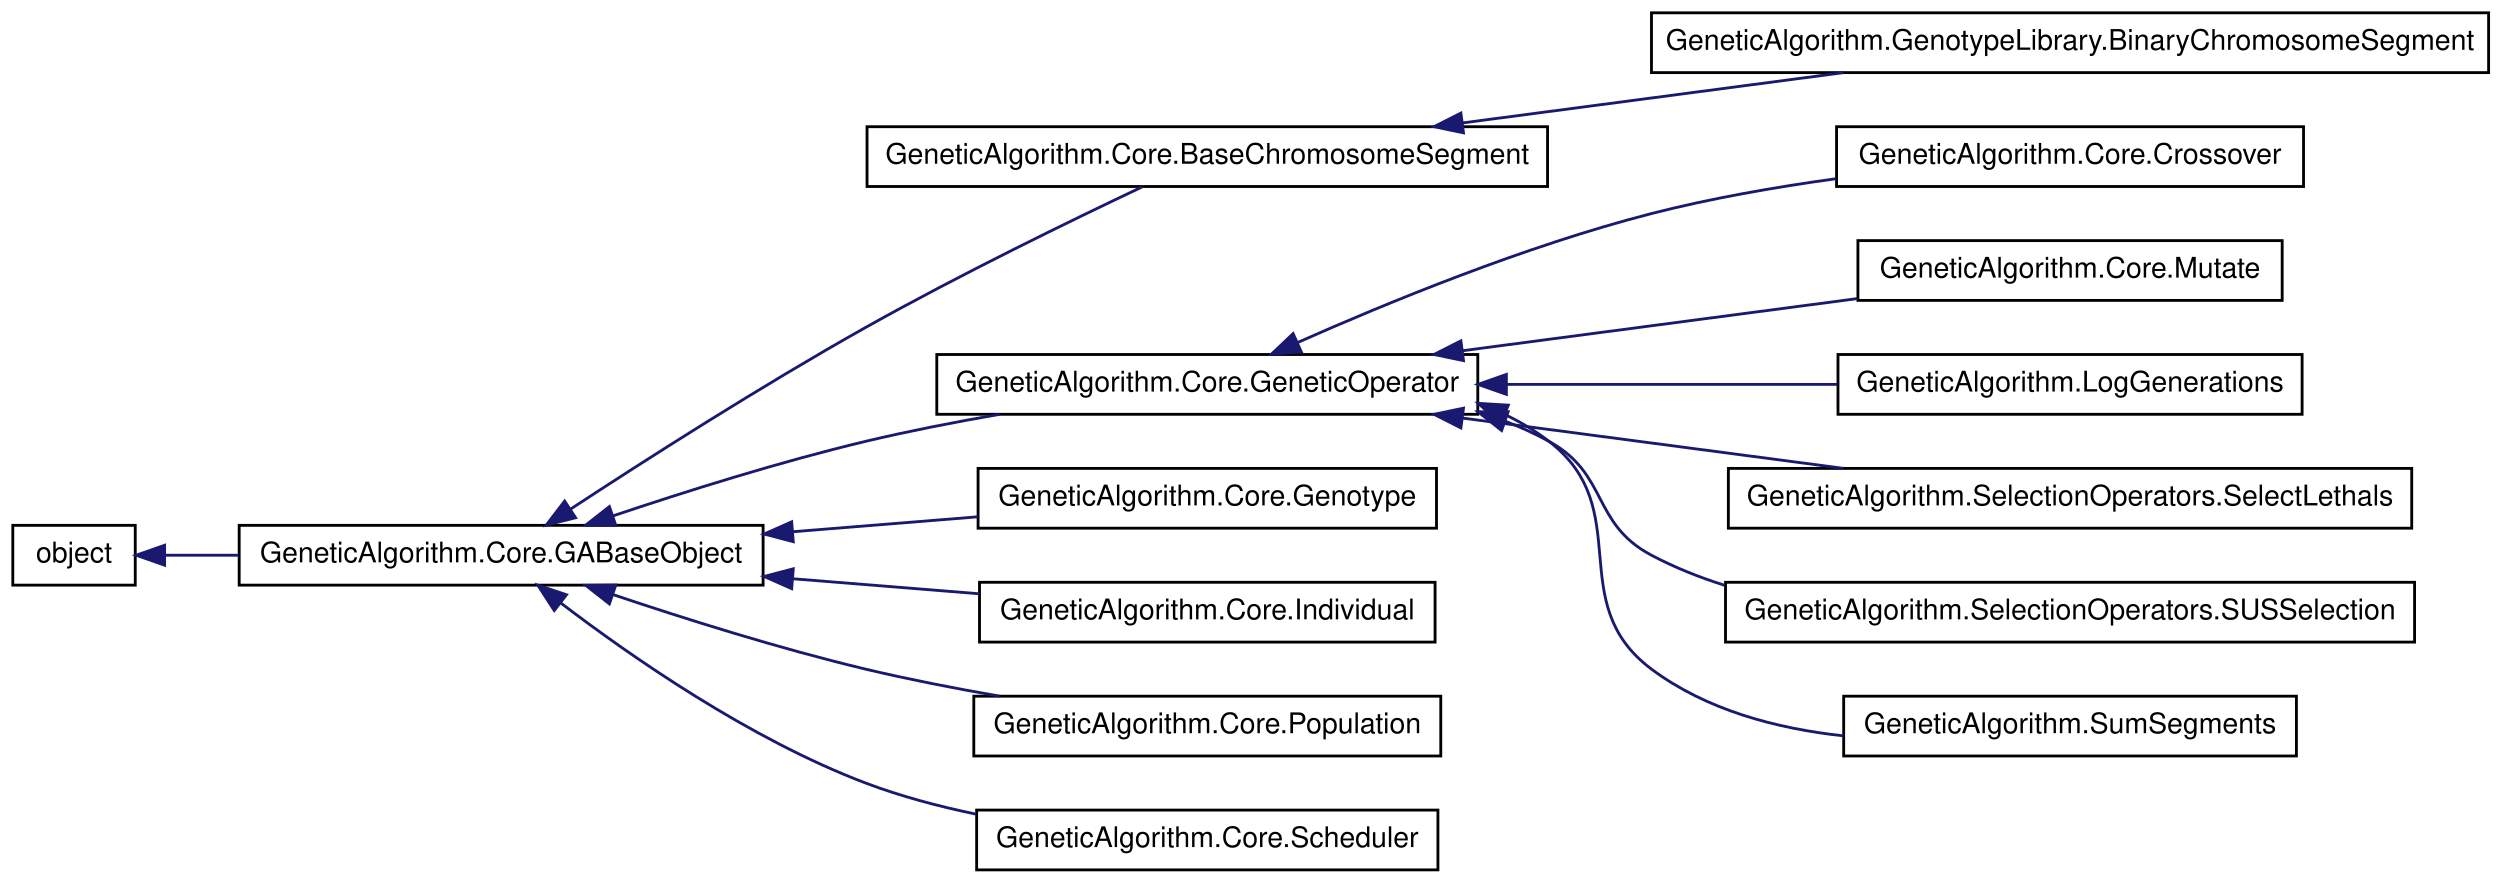
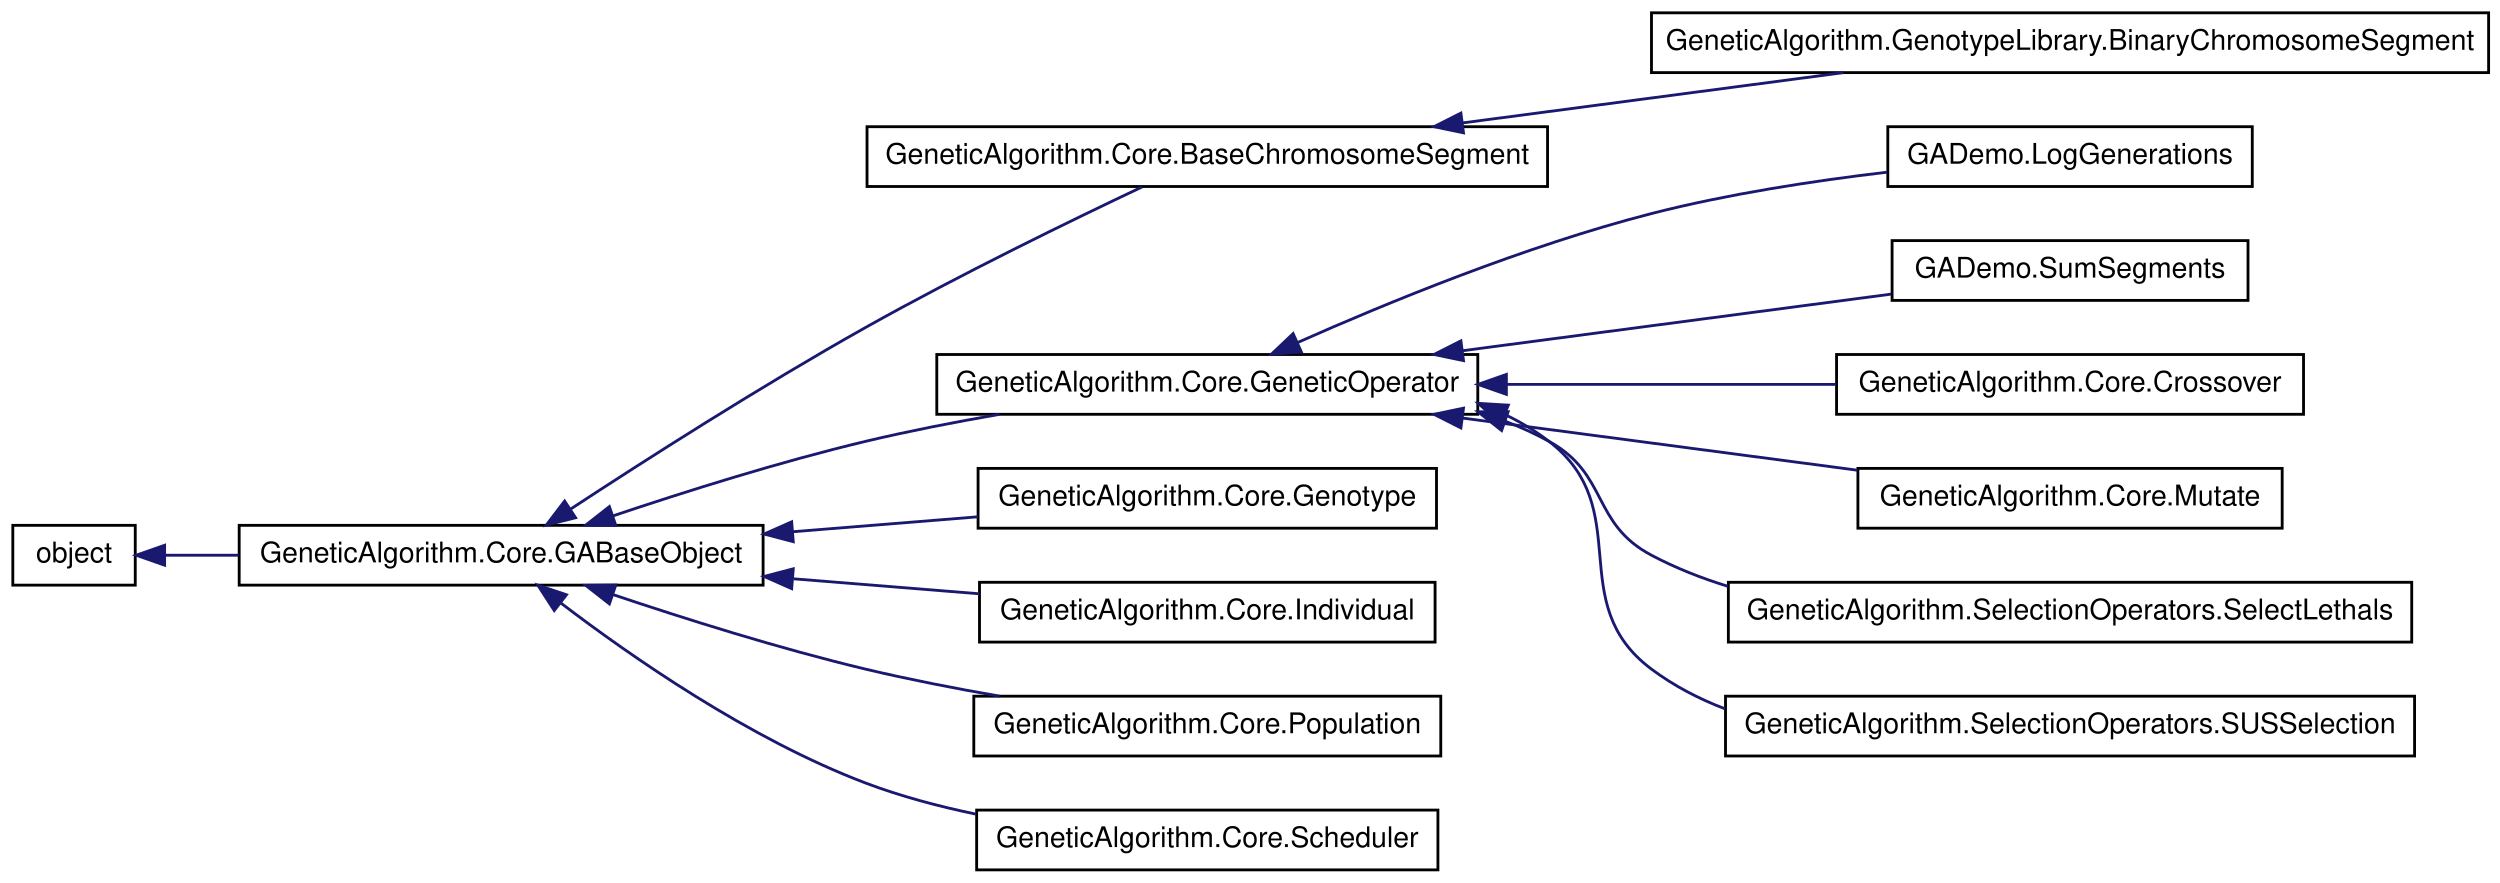
<svg xmlns="http://www.w3.org/2000/svg" xmlns:xlink="http://www.w3.org/1999/xlink" width="878pt" height="310pt" viewBox="0.00 0.00 878.00 310.00">
  <g id="graph1" class="graph" transform="scale(1 1) rotate(0) translate(4 306)">
    <polygon fill="white" stroke="white" points="-4,5 -4,-306 875,-306 875,5 -4,5" />
    <g id="node1" class="node">
      <a xlink:href="classobject.html" target="_top" xlink:title="object">
        <polygon fill="white" stroke="black" points="0.5,-100.5 0.5,-121.5 43.5,-121.5 43.5,-100.5 0.5,-100.5" />
        <text text-anchor="middle" x="22" y="-108.5" font-family="Helvetica,sans-Serif" font-size="10.00">object</text>
      </a>
    </g>
    <g id="node3" class="node">
      <a xlink:href="classGeneticAlgorithm_1_1Core_1_1GABaseObject.html" target="_top" xlink:title="The base object provides the functions repr and str.">
        <polygon fill="white" stroke="black" points="80,-100.5 80,-121.5 264,-121.5 264,-100.5 80,-100.5" />
        <text text-anchor="middle" x="172" y="-108.5" font-family="Helvetica,sans-Serif" font-size="10.00">GeneticAlgorithm.Core.GABaseObject</text>
      </a>
    </g>
    <g id="edge2" class="edge">
      <path fill="none" stroke="midnightblue" d="M53.886,-111C61.75,-111 70.572,-111 79.758,-111" />
      <polygon fill="midnightblue" stroke="midnightblue" points="53.811,-107.5 43.811,-111 53.811,-114.5 53.811,-107.5" />
    </g>
    <g id="node5" class="node">
      <a xlink:href="classGeneticAlgorithm_1_1Core_1_1BaseChromosomeSegment.html" target="_top" xlink:title="This class defines the minimal expression of a chromosome segment.">
        <polygon fill="white" stroke="black" points="300.5,-240.5 300.5,-261.5 539.5,-261.5 539.5,-240.5 300.5,-240.5" />
        <text text-anchor="middle" x="420" y="-248.5" font-family="Helvetica,sans-Serif" font-size="10.00">GeneticAlgorithm.Core.BaseChromosomeSegment</text>
      </a>
    </g>
    <g id="edge4" class="edge">
      <path fill="none" stroke="midnightblue" d="M196.499,-127.285C221.958,-143.974 263.155,-170.336 300,-191 333.114,-209.572 372.709,-228.818 397.107,-240.351" />
      <polygon fill="midnightblue" stroke="midnightblue" points="198.146,-124.178 187.869,-121.602 194.296,-130.025 198.146,-124.178" />
    </g>
    <g id="node9" class="node">
      <a xlink:href="classGeneticAlgorithm_1_1Core_1_1GeneticOperator.html" target="_top" xlink:title="GeneticOperator is the base class that should be used to implement selection, crossover and mutation...">
        <polygon fill="white" stroke="black" points="325,-160.5 325,-181.5 515,-181.5 515,-160.5 325,-160.5" />
        <text text-anchor="middle" x="420" y="-168.5" font-family="Helvetica,sans-Serif" font-size="10.00">GeneticAlgorithm.Core.GeneticOperator</text>
      </a>
    </g>
    <g id="edge8" class="edge">
      <path fill="none" stroke="midnightblue" d="M211.219,-124.798C236.354,-133.255 269.81,-143.803 300,-151 315.101,-154.6 331.422,-157.781 347.018,-160.488" />
      <polygon fill="midnightblue" stroke="midnightblue" points="212.271,-121.459 201.677,-121.553 210.017,-128.086 212.271,-121.459" />
    </g>
    <g id="node23" class="node">
      <a xlink:href="classGeneticAlgorithm_1_1Core_1_1Genotype.html" target="_top" xlink:title="The base Genotype class from which all chromosomes must derived.">
        <polygon fill="white" stroke="black" points="339.5,-120.5 339.5,-141.5 500.5,-141.5 500.5,-120.5 339.5,-120.5" />
        <text text-anchor="middle" x="420" y="-128.5" font-family="Helvetica,sans-Serif" font-size="10.00">GeneticAlgorithm.Core.Genotype</text>
      </a>
    </g>
    <g id="edge22" class="edge">
      <path fill="none" stroke="midnightblue" d="M274.546,-119.27C296.18,-121.015 318.713,-122.832 339.401,-124.5" />
      <polygon fill="midnightblue" stroke="midnightblue" points="274.595,-115.763 264.346,-118.447 274.032,-122.74 274.595,-115.763" />
    </g>
    <g id="node25" class="node">
      <a xlink:href="classGeneticAlgorithm_1_1Core_1_1Individual.html" target="_top" xlink:title="This class is a container intended to store all information relevant to an individual.">
        <polygon fill="white" stroke="black" points="340,-80.5 340,-101.5 500,-101.5 500,-80.5 340,-80.5" />
        <text text-anchor="middle" x="420" y="-88.5" font-family="Helvetica,sans-Serif" font-size="10.00">GeneticAlgorithm.Core.Individual</text>
      </a>
    </g>
    <g id="edge24" class="edge">
      <path fill="none" stroke="midnightblue" d="M274.604,-102.726C296.36,-100.971 319.023,-99.143 339.803,-97.468" />
      <polygon fill="midnightblue" stroke="midnightblue" points="274.032,-99.26 264.346,-103.553 274.595,-106.237 274.032,-99.26" />
    </g>
    <g id="node27" class="node">
      <a xlink:href="classGeneticAlgorithm_1_1Core_1_1Population.html" target="_top" xlink:title="This class is a container, intended to store references to individuals and all their.">
        <polygon fill="white" stroke="black" points="338,-40.5 338,-61.5 502,-61.5 502,-40.5 338,-40.5" />
        <text text-anchor="middle" x="420" y="-48.5" font-family="Helvetica,sans-Serif" font-size="10.00">GeneticAlgorithm.Core.Population</text>
      </a>
    </g>
    <g id="edge26" class="edge">
      <path fill="none" stroke="midnightblue" d="M211.219,-97.202C236.354,-88.745 269.81,-78.197 300,-71 315.101,-67.4 331.422,-64.219 347.018,-61.513" />
      <polygon fill="midnightblue" stroke="midnightblue" points="210.017,-93.914 201.677,-100.447 212.271,-100.541 210.017,-93.914" />
    </g>
    <g id="node29" class="node">
      <a xlink:href="classGeneticAlgorithm_1_1Core_1_1Scheduler.html" target="_top" xlink:title="A class that encapsulates a Population and a list of GeneticOperator.">
        <polygon fill="white" stroke="black" points="339,-0.5 339,-21.5 501,-21.5 501,-0.5 339,-0.5" />
        <text text-anchor="middle" x="420" y="-8.5" font-family="Helvetica,sans-Serif" font-size="10.00">GeneticAlgorithm.Core.Scheduler</text>
      </a>
    </g>
    <g id="edge28" class="edge">
      <path fill="none" stroke="midnightblue" d="M193.012,-94.182C217.299,-75.658 259.182,-46.451 300,-31 312.247,-26.364 325.6,-22.801 338.806,-20.062" />
      <polygon fill="midnightblue" stroke="midnightblue" points="190.652,-91.584 184.895,-100.479 194.942,-97.115 190.652,-91.584" />
    </g>
    <g id="node7" class="node">
      <a xlink:href="classGeneticAlgorithm_1_1GenotypeLibrary_1_1BinaryChromosomeSegment.html" target="_top" xlink:title="This class implements an integer variable encoded by a fixed number of bits.">
        <polygon fill="white" stroke="black" points="576,-280.5 576,-301.5 870,-301.5 870,-280.5 576,-280.5" />
        <text text-anchor="middle" x="723" y="-288.5" font-family="Helvetica,sans-Serif" font-size="10.00">GeneticAlgorithm.GenotypeLibrary.BinaryChromosomeSegment</text>
      </a>
    </g>
    <g id="edge6" class="edge">
      <path fill="none" stroke="midnightblue" d="M509.655,-262.836C552.085,-268.437 602.329,-275.07 643.397,-280.491" />
      <polygon fill="midnightblue" stroke="midnightblue" points="509.982,-259.348 499.61,-261.51 509.066,-266.288 509.982,-259.348" />
    </g>
    <g id="node11" class="node">
-       <a xlink:href="classGeneticAlgorithm_1_1Core_1_1Crossover.html" target="_top" xlink:title="Crossover two individuals from population.matingPool with probability population.crossoverProbability...">
-         <polygon fill="white" stroke="black" points="641,-240.5 641,-261.5 805,-261.5 805,-240.5 641,-240.5" />
-         <text text-anchor="middle" x="723" y="-248.5" font-family="Helvetica,sans-Serif" font-size="10.00">GeneticAlgorithm.Core.Crossover</text>
+       <a xlink:href="classGADemo_1_1LogGenerations.html" target="_top" xlink:title="GADemo.LogGenerations">
+         <polygon fill="white" stroke="black" points="659,-240.5 659,-261.5 787,-261.5 787,-240.5 659,-240.5" />
+         <text text-anchor="middle" x="723" y="-248.5" font-family="Helvetica,sans-Serif" font-size="10.00">GADemo.LogGenerations</text>
      </a>
    </g>
    <g id="edge10" class="edge">
-       <path fill="none" stroke="midnightblue" d="M451.876,-185.778C482.912,-199.558 531.743,-219.643 576,-231 596.707,-236.314 619.438,-240.284 640.706,-243.224" />
+       <path fill="none" stroke="midnightblue" d="M451.876,-185.778C482.912,-199.558 531.743,-219.643 576,-231 602.694,-237.85 632.754,-242.468 658.703,-245.523" />
      <polygon fill="midnightblue" stroke="midnightblue" points="453.009,-182.45 442.453,-181.545 450.14,-188.835 453.009,-182.45" />
    </g>
    <g id="node13" class="node">
-       <a xlink:href="classGeneticAlgorithm_1_1Core_1_1Mutate.html" target="_top" xlink:title="Mutate an individual.">
-         <polygon fill="white" stroke="black" points="648.5,-200.5 648.5,-221.5 797.5,-221.5 797.5,-200.5 648.5,-200.5" />
-         <text text-anchor="middle" x="723" y="-208.5" font-family="Helvetica,sans-Serif" font-size="10.00">GeneticAlgorithm.Core.Mutate</text>
+       <a xlink:href="classGADemo_1_1SumSegments.html" target="_top" xlink:title="This class implements a Genetic operator that simply sums the genotype value of every individual and ...">
+         <polygon fill="white" stroke="black" points="660.5,-200.5 660.5,-221.5 785.5,-221.5 785.5,-200.5 660.5,-200.5" />
+         <text text-anchor="middle" x="723" y="-208.5" font-family="Helvetica,sans-Serif" font-size="10.00">GADemo.SumSegments</text>
      </a>
    </g>
    <g id="edge12" class="edge">
-       <path fill="none" stroke="midnightblue" d="M509.76,-182.849C553.889,-188.675 606.451,-195.614 648.347,-201.145" />
+       <path fill="none" stroke="midnightblue" d="M509.772,-182.851C558.158,-189.239 616.677,-196.964 660.161,-202.704" />
      <polygon fill="midnightblue" stroke="midnightblue" points="509.982,-179.348 499.61,-181.51 509.066,-186.288 509.982,-179.348" />
    </g>
    <g id="node15" class="node">
-       <a xlink:href="classGeneticAlgorithm_1_1LogGenerations.html" target="_top" xlink:title="GeneticAlgorithm.LogGenerations">
-         <polygon fill="white" stroke="black" points="641.5,-160.5 641.5,-181.5 804.5,-181.5 804.5,-160.5 641.5,-160.5" />
-         <text text-anchor="middle" x="723" y="-168.5" font-family="Helvetica,sans-Serif" font-size="10.00">GeneticAlgorithm.LogGenerations</text>
+       <a xlink:href="classGeneticAlgorithm_1_1Core_1_1Crossover.html" target="_top" xlink:title="Crossover two individuals from population.matingPool with probability population.crossoverProbability...">
+         <polygon fill="white" stroke="black" points="641,-160.5 641,-181.5 805,-181.5 805,-160.5 641,-160.5" />
+         <text text-anchor="middle" x="723" y="-168.5" font-family="Helvetica,sans-Serif" font-size="10.00">GeneticAlgorithm.Core.Crossover</text>
      </a>
    </g>
    <g id="edge14" class="edge">
-       <path fill="none" stroke="midnightblue" d="M525.132,-171C563.192,-171 605.574,-171 641.318,-171" />
+       <path fill="none" stroke="midnightblue" d="M525.088,-171C562.982,-171 605.164,-171 640.817,-171" />
      <polygon fill="midnightblue" stroke="midnightblue" points="525.04,-167.5 515.04,-171 525.04,-174.5 525.04,-167.5" />
    </g>
    <g id="node17" class="node">
-       <a xlink:href="classGeneticAlgorithm_1_1SelectionOperators_1_1SelectLethals.html" target="_top" xlink:title="GeneticAlgorithm.SelectionOperators.SelectLethals">
-         <polygon fill="white" stroke="black" points="603,-120.5 603,-141.5 843,-141.5 843,-120.5 603,-120.5" />
-         <text text-anchor="middle" x="723" y="-128.5" font-family="Helvetica,sans-Serif" font-size="10.00">GeneticAlgorithm.SelectionOperators.SelectLethals</text>
+       <a xlink:href="classGeneticAlgorithm_1_1Core_1_1Mutate.html" target="_top" xlink:title="Mutate an individual.">
+         <polygon fill="white" stroke="black" points="648.5,-120.5 648.5,-141.5 797.5,-141.5 797.5,-120.5 648.5,-120.5" />
+         <text text-anchor="middle" x="723" y="-128.5" font-family="Helvetica,sans-Serif" font-size="10.00">GeneticAlgorithm.Core.Mutate</text>
      </a>
    </g>
    <g id="edge16" class="edge">
-       <path fill="none" stroke="midnightblue" d="M509.655,-159.164C552.085,-153.563 602.329,-146.93 643.397,-141.509" />
+       <path fill="none" stroke="midnightblue" d="M509.76,-159.151C553.889,-153.325 606.451,-146.386 648.347,-140.855" />
      <polygon fill="midnightblue" stroke="midnightblue" points="509.066,-155.712 499.61,-160.49 509.982,-162.652 509.066,-155.712" />
    </g>
    <g id="node19" class="node">
-       <a xlink:href="classGeneticAlgorithm_1_1SelectionOperators_1_1SUSSelection.html" target="_top" xlink:title="This operator performs stochastic uniform selection over the population, updating the field matingPoo...">
-         <polygon fill="white" stroke="black" points="602,-80.5 602,-101.5 844,-101.5 844,-80.5 602,-80.5" />
-         <text text-anchor="middle" x="723" y="-88.5" font-family="Helvetica,sans-Serif" font-size="10.00">GeneticAlgorithm.SelectionOperators.SUSSelection</text>
+       <a xlink:href="classGeneticAlgorithm_1_1SelectionOperators_1_1SelectLethals.html" target="_top" xlink:title="GeneticAlgorithm.SelectionOperators.SelectLethals">
+         <polygon fill="white" stroke="black" points="603,-80.5 603,-101.5 843,-101.5 843,-80.5 603,-80.5" />
+         <text text-anchor="middle" x="723" y="-88.5" font-family="Helvetica,sans-Serif" font-size="10.00">GeneticAlgorithm.SelectionOperators.SelectLethals</text>
      </a>
    </g>
    <g id="edge18" class="edge">
-       <path fill="none" stroke="midnightblue" d="M524.727,-158.029C530.013,-155.995 535.139,-153.666 540,-151 560.972,-139.5 554.859,-122.184 576,-111 584.082,-106.724 592.749,-103.25 601.684,-100.437" />
+       <path fill="none" stroke="midnightblue" d="M524.727,-158.029C530.013,-155.995 535.139,-153.666 540,-151 560.972,-139.5 554.859,-122.184 576,-111 584.424,-106.544 593.483,-102.958 602.818,-100.084" />
      <polygon fill="midnightblue" stroke="midnightblue" points="523.366,-154.796 515.064,-161.379 525.659,-161.41 523.366,-154.796" />
    </g>
    <g id="node21" class="node">
-       <a xlink:href="classGeneticAlgorithm_1_1SumSegments.html" target="_top" xlink:title="This class implements a Genetic operator that simply sums the genotype value of every individual and ...">
-         <polygon fill="white" stroke="black" points="643.5,-40.5 643.5,-61.5 802.5,-61.5 802.5,-40.5 643.5,-40.5" />
-         <text text-anchor="middle" x="723" y="-48.5" font-family="Helvetica,sans-Serif" font-size="10.00">GeneticAlgorithm.SumSegments</text>
+       <a xlink:href="classGeneticAlgorithm_1_1SelectionOperators_1_1SUSSelection.html" target="_top" xlink:title="This operator performs stochastic uniform selection over the population, updating the field matingPoo...">
+         <polygon fill="white" stroke="black" points="602,-40.5 602,-61.5 844,-61.5 844,-40.5 602,-40.5" />
+         <text text-anchor="middle" x="723" y="-48.5" font-family="Helvetica,sans-Serif" font-size="10.00">GeneticAlgorithm.SelectionOperators.SUSSelection</text>
      </a>
    </g>
    <g id="edge20" class="edge">
-       <path fill="none" stroke="midnightblue" d="M524.568,-160.395C530.036,-157.78 535.231,-154.675 540,-151 570.884,-127.201 544.763,-94.334 576,-71 595.19,-56.665 619.837,-50.106 643.444,-47.565" />
+       <path fill="none" stroke="midnightblue" d="M524.568,-160.395C530.036,-157.78 535.231,-154.675 540,-151 570.884,-127.201 544.763,-94.334 576,-71 583.841,-65.143 592.593,-60.584 601.813,-57.066" />
      <polygon fill="midnightblue" stroke="midnightblue" points="523.007,-157.255 515.138,-164.35 525.714,-163.71 523.007,-157.255" />
    </g>
  </g>
</svg>
